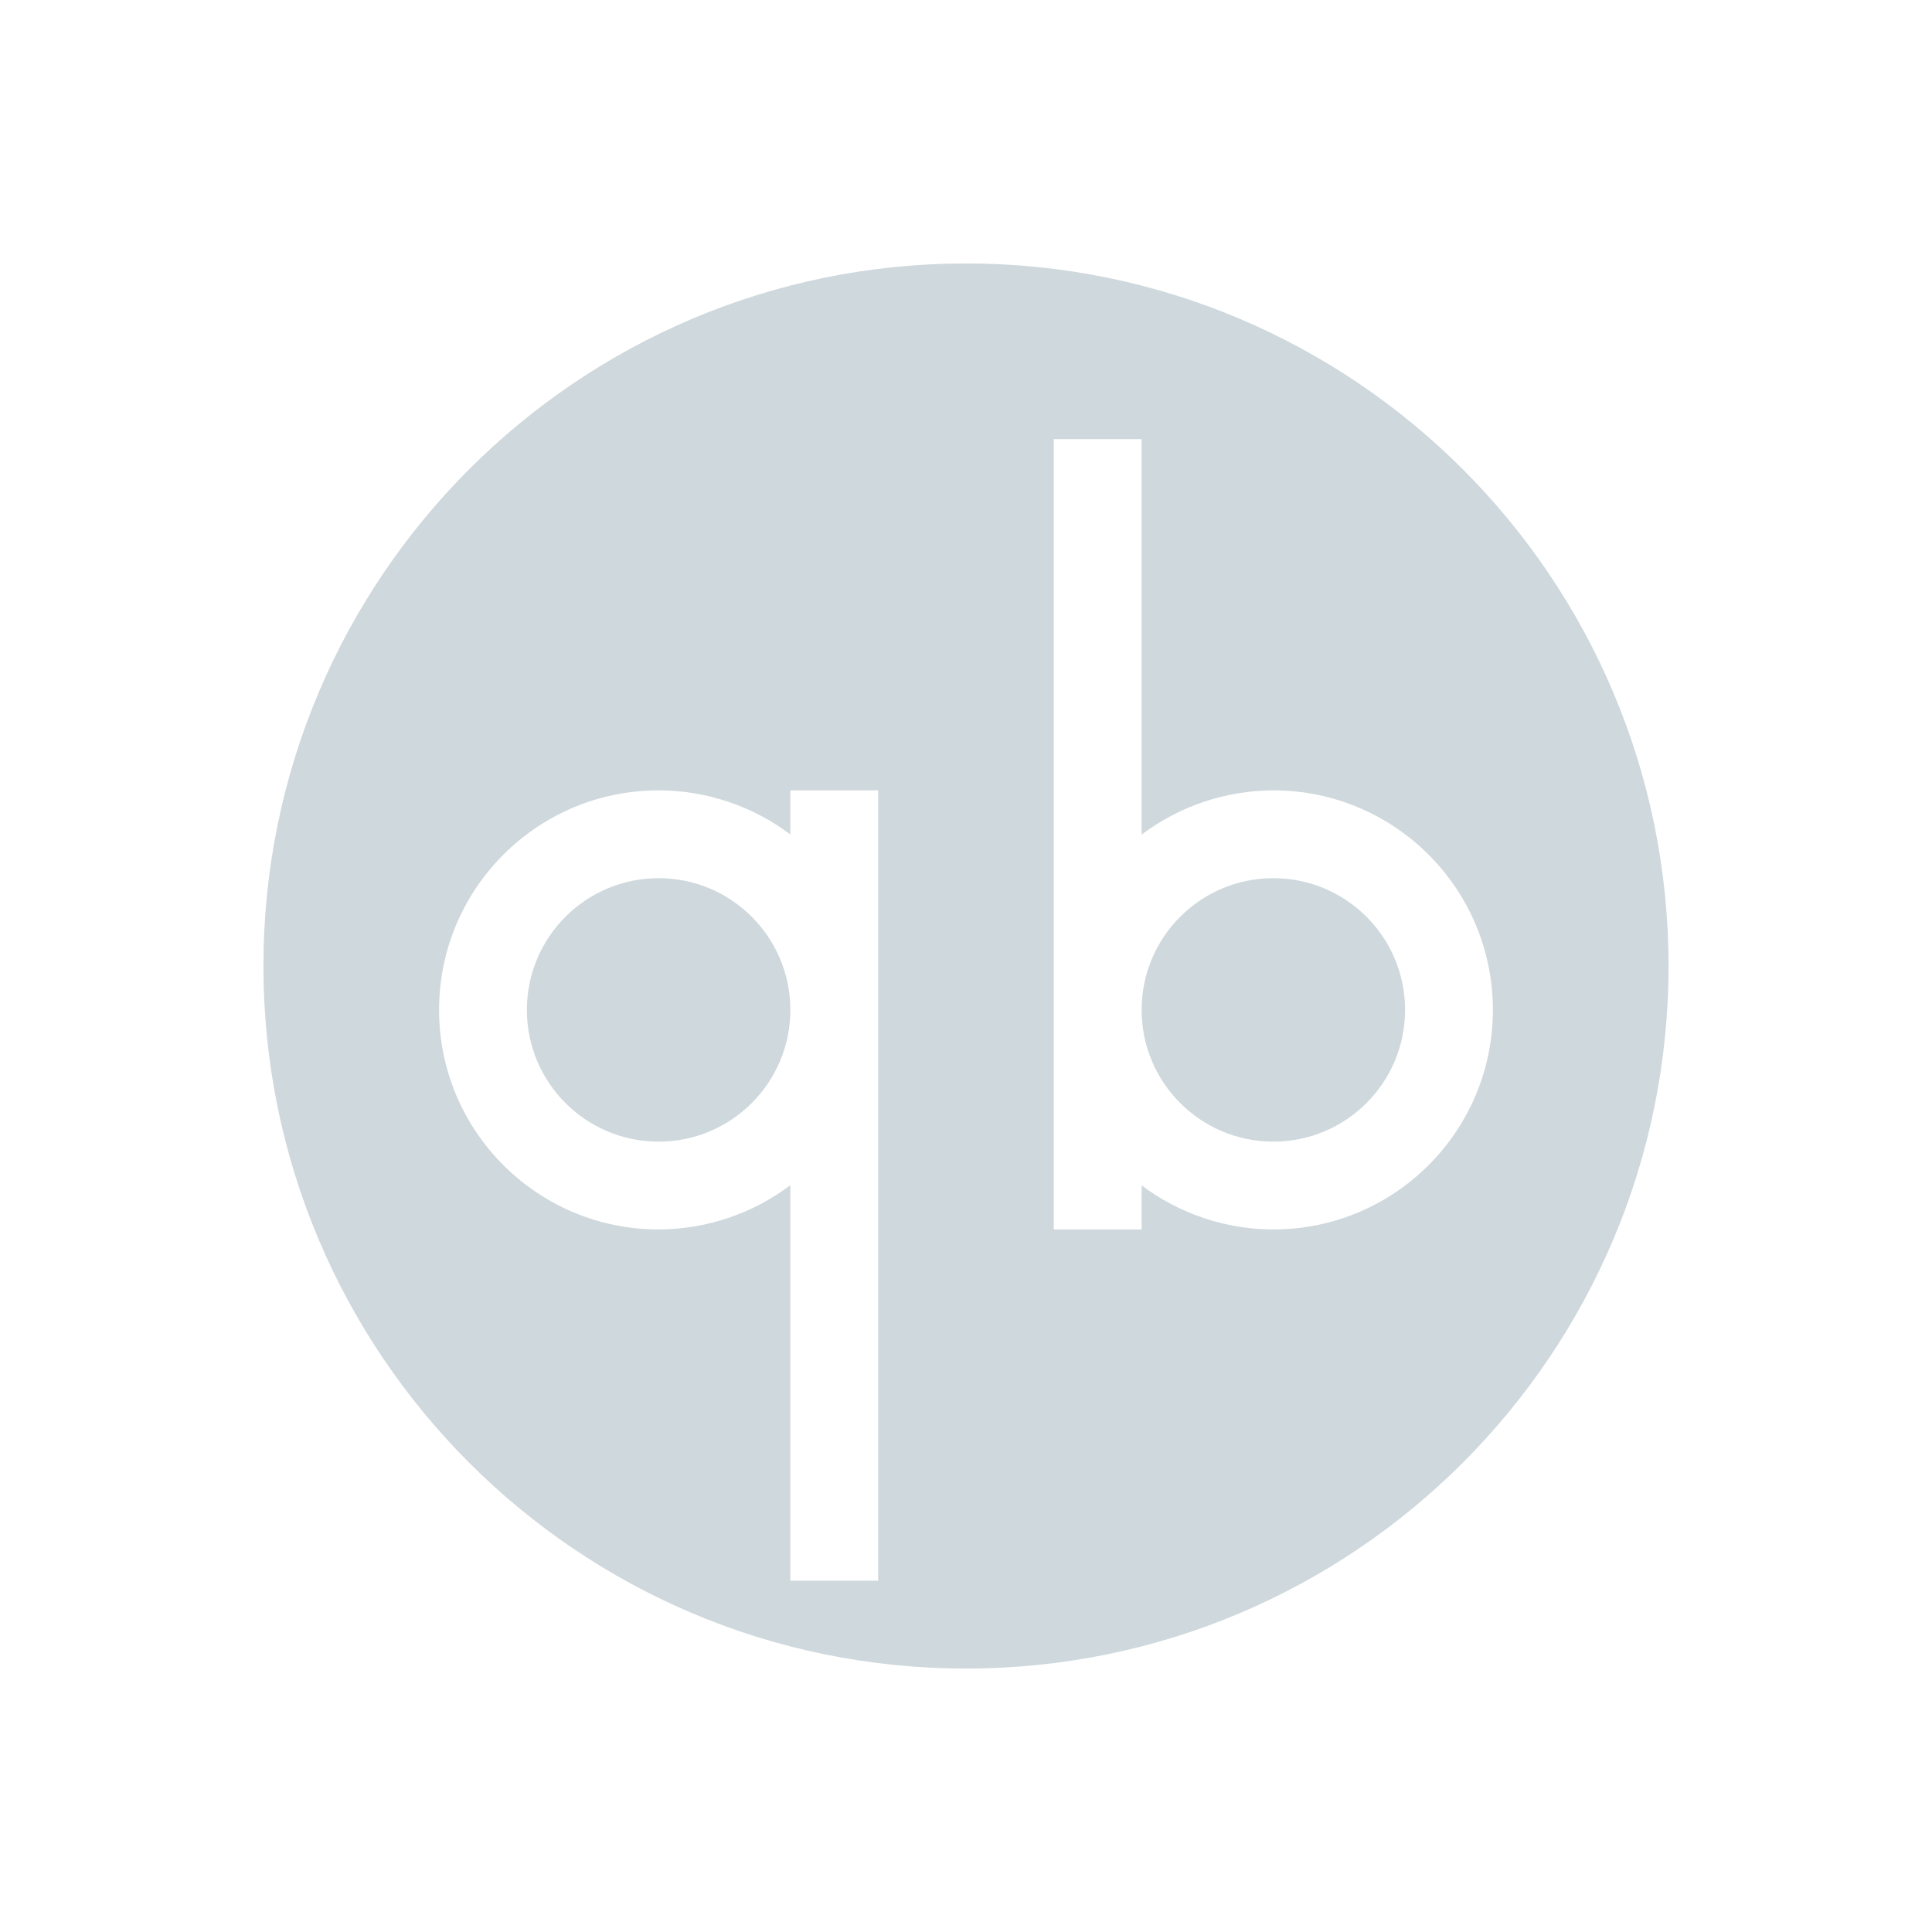
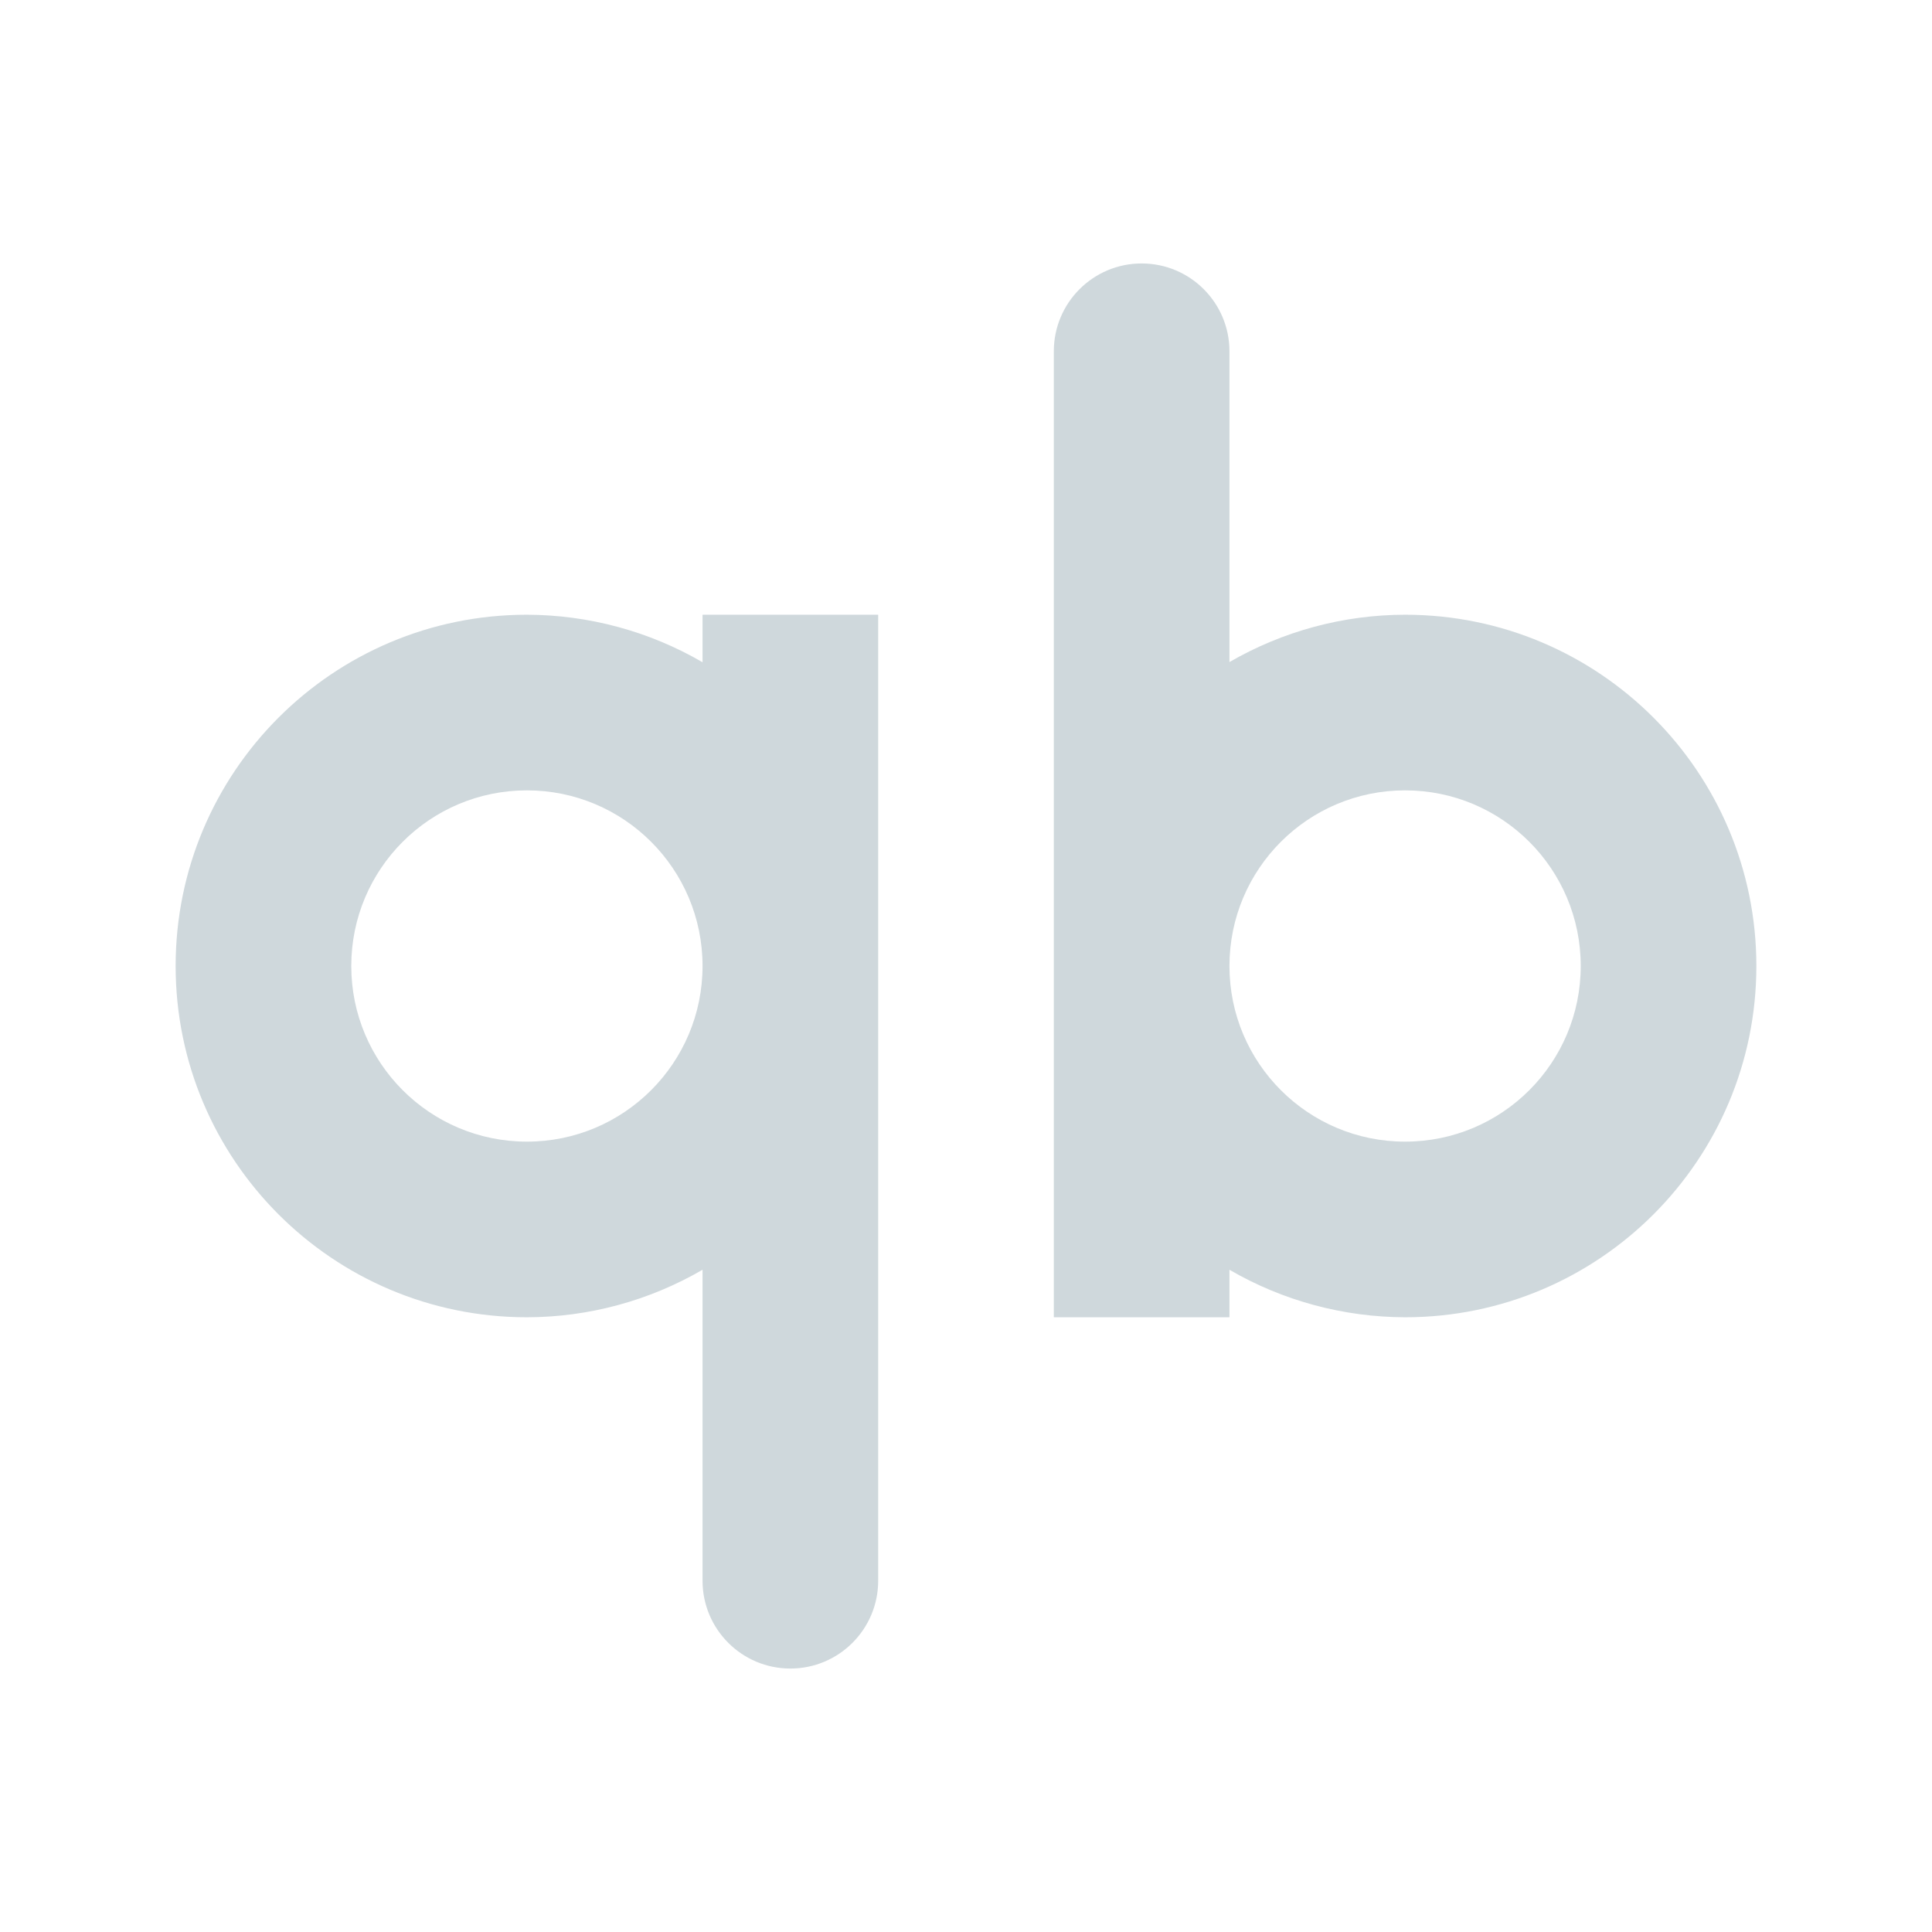
<svg xmlns="http://www.w3.org/2000/svg" xmlns:ns1="http://www.openswatchbook.org/uri/2009/osb" id="svg7384" width="22" height="22" version="1.1" style="enable-background:new">
  <defs id="defs7386">
    <linearGradient id="linearGradient5606" ns1:paint="solid">
      <stop id="stop5608" offset="0" style="stop-color:#000000;stop-opacity:1" />
    </linearGradient>
  </defs>
-   <g id="qbittorrent" transform="translate(-504.0002,-200)">
-     <path id="rect4152" d="m 504,200 22,0 0,22 -22,0 z" style="opacity:0;fill:#000000;fill-opacity:1;fill-rule:nonzero;stroke:none;stroke-width:1;stroke-linecap:round;stroke-linejoin:round;stroke-miterlimit:4;stroke-dasharray:none;stroke-dashoffset:0;stroke-opacity:1" />
-     <path id="path4230" d="m 515,203 a 8,8 0 0 0 -8,8 8,8 0 0 0 8,8 8,8 0 0 0 8,-8 8,8 0 0 0 -8,-8 z m 1,2 1,0 0,4.504 a 2.5,2.5 0 0 1 1.5,-0.504 2.5,2.5 0 0 1 2.5,2.5 2.5,2.5 0 0 1 -2.5,2.5 2.5,2.5 0 0 1 -1.5,-0.502 l 0,0.502 -1,0 0,-2.5 0,-6.5 z m -4.5,4 a 2.5,2.5 0 0 1 1.5,0.502 l 0,-0.502 1,0 0,2.5 0,6.5 -1,0 0,-4.504 a 2.5,2.5 0 0 1 -1.5,0.504 2.5,2.5 0 0 1 -2.5,-2.5 2.5,2.5 0 0 1 2.5,-2.5 z m 0,1 a 1.5,1.5 0 0 0 -1.5,1.5 1.5,1.5 0 0 0 1.5,1.5 1.5,1.5 0 0 0 1.5,-1.5 1.5,1.5 0 0 0 -1.5,-1.5 z m 7,0 a 1.5,1.5 0 0 0 -1.5,1.5 1.5,1.5 0 0 0 1.5,1.5 1.5,1.5 0 0 0 1.5,-1.5 1.5,1.5 0 0 0 -1.5,-1.5 z" style="color:#000000;opacity:1;fill:#cfd8dc;fill-opacity:1" />
+   <g id="qbittorrent">
+     <path id="rect4152" d="M 0,0 H 22 V 22 H 0 Z" style="opacity:0;fill:#000000;fill-opacity:1;fill-rule:nonzero;stroke:none;stroke-width:1;stroke-linecap:round;stroke-linejoin:round;stroke-miterlimit:4;stroke-dasharray:none;stroke-dashoffset:0;stroke-opacity:1" />
+     <path id="path10" d="m 13,3 a 1,1 0 0 0 -1,1 V 15 h 2 v -0.541 c 0.607,0.353 1.297,0.539 2,0.541 2.209,0 4,-1.791 4,-4 0,-2.209 -1.791,-4 -4,-4 -0.703,0.001 -1.392,0.187 -2,0.539 V 4 a 1,1 0 0 0 -1,-1 z m -7,4 c -2.209,0 -4,1.791 -4,4 0,2.209 1.791,4 4,4 0.703,-0.001 1.392,-0.188 2,-0.541 V 18 a 1,1 0 0 0 1,1 1,1 0 0 0 1,-1 V 7 H 8 V 7.541 C 7.393,7.188 6.703,7.002 6,7 Z m 0,2 c 1.105,0 2,0.895 2,2 0,1.105 -0.895,2 -2,2 C 4.895,13 4,12.105 4,11 4,9.895 4.895,9 6,9 Z m 10,0 c 1.105,0 2,0.895 2,2 0,1.105 -0.895,2 -2,2 -1.105,0 -2,-0.895 -2,-2 0,-1.105 0.895,-2 2,-2 z" style="fill:#cfd8dc;fill-opacity:1" />
  </g>
</svg>
